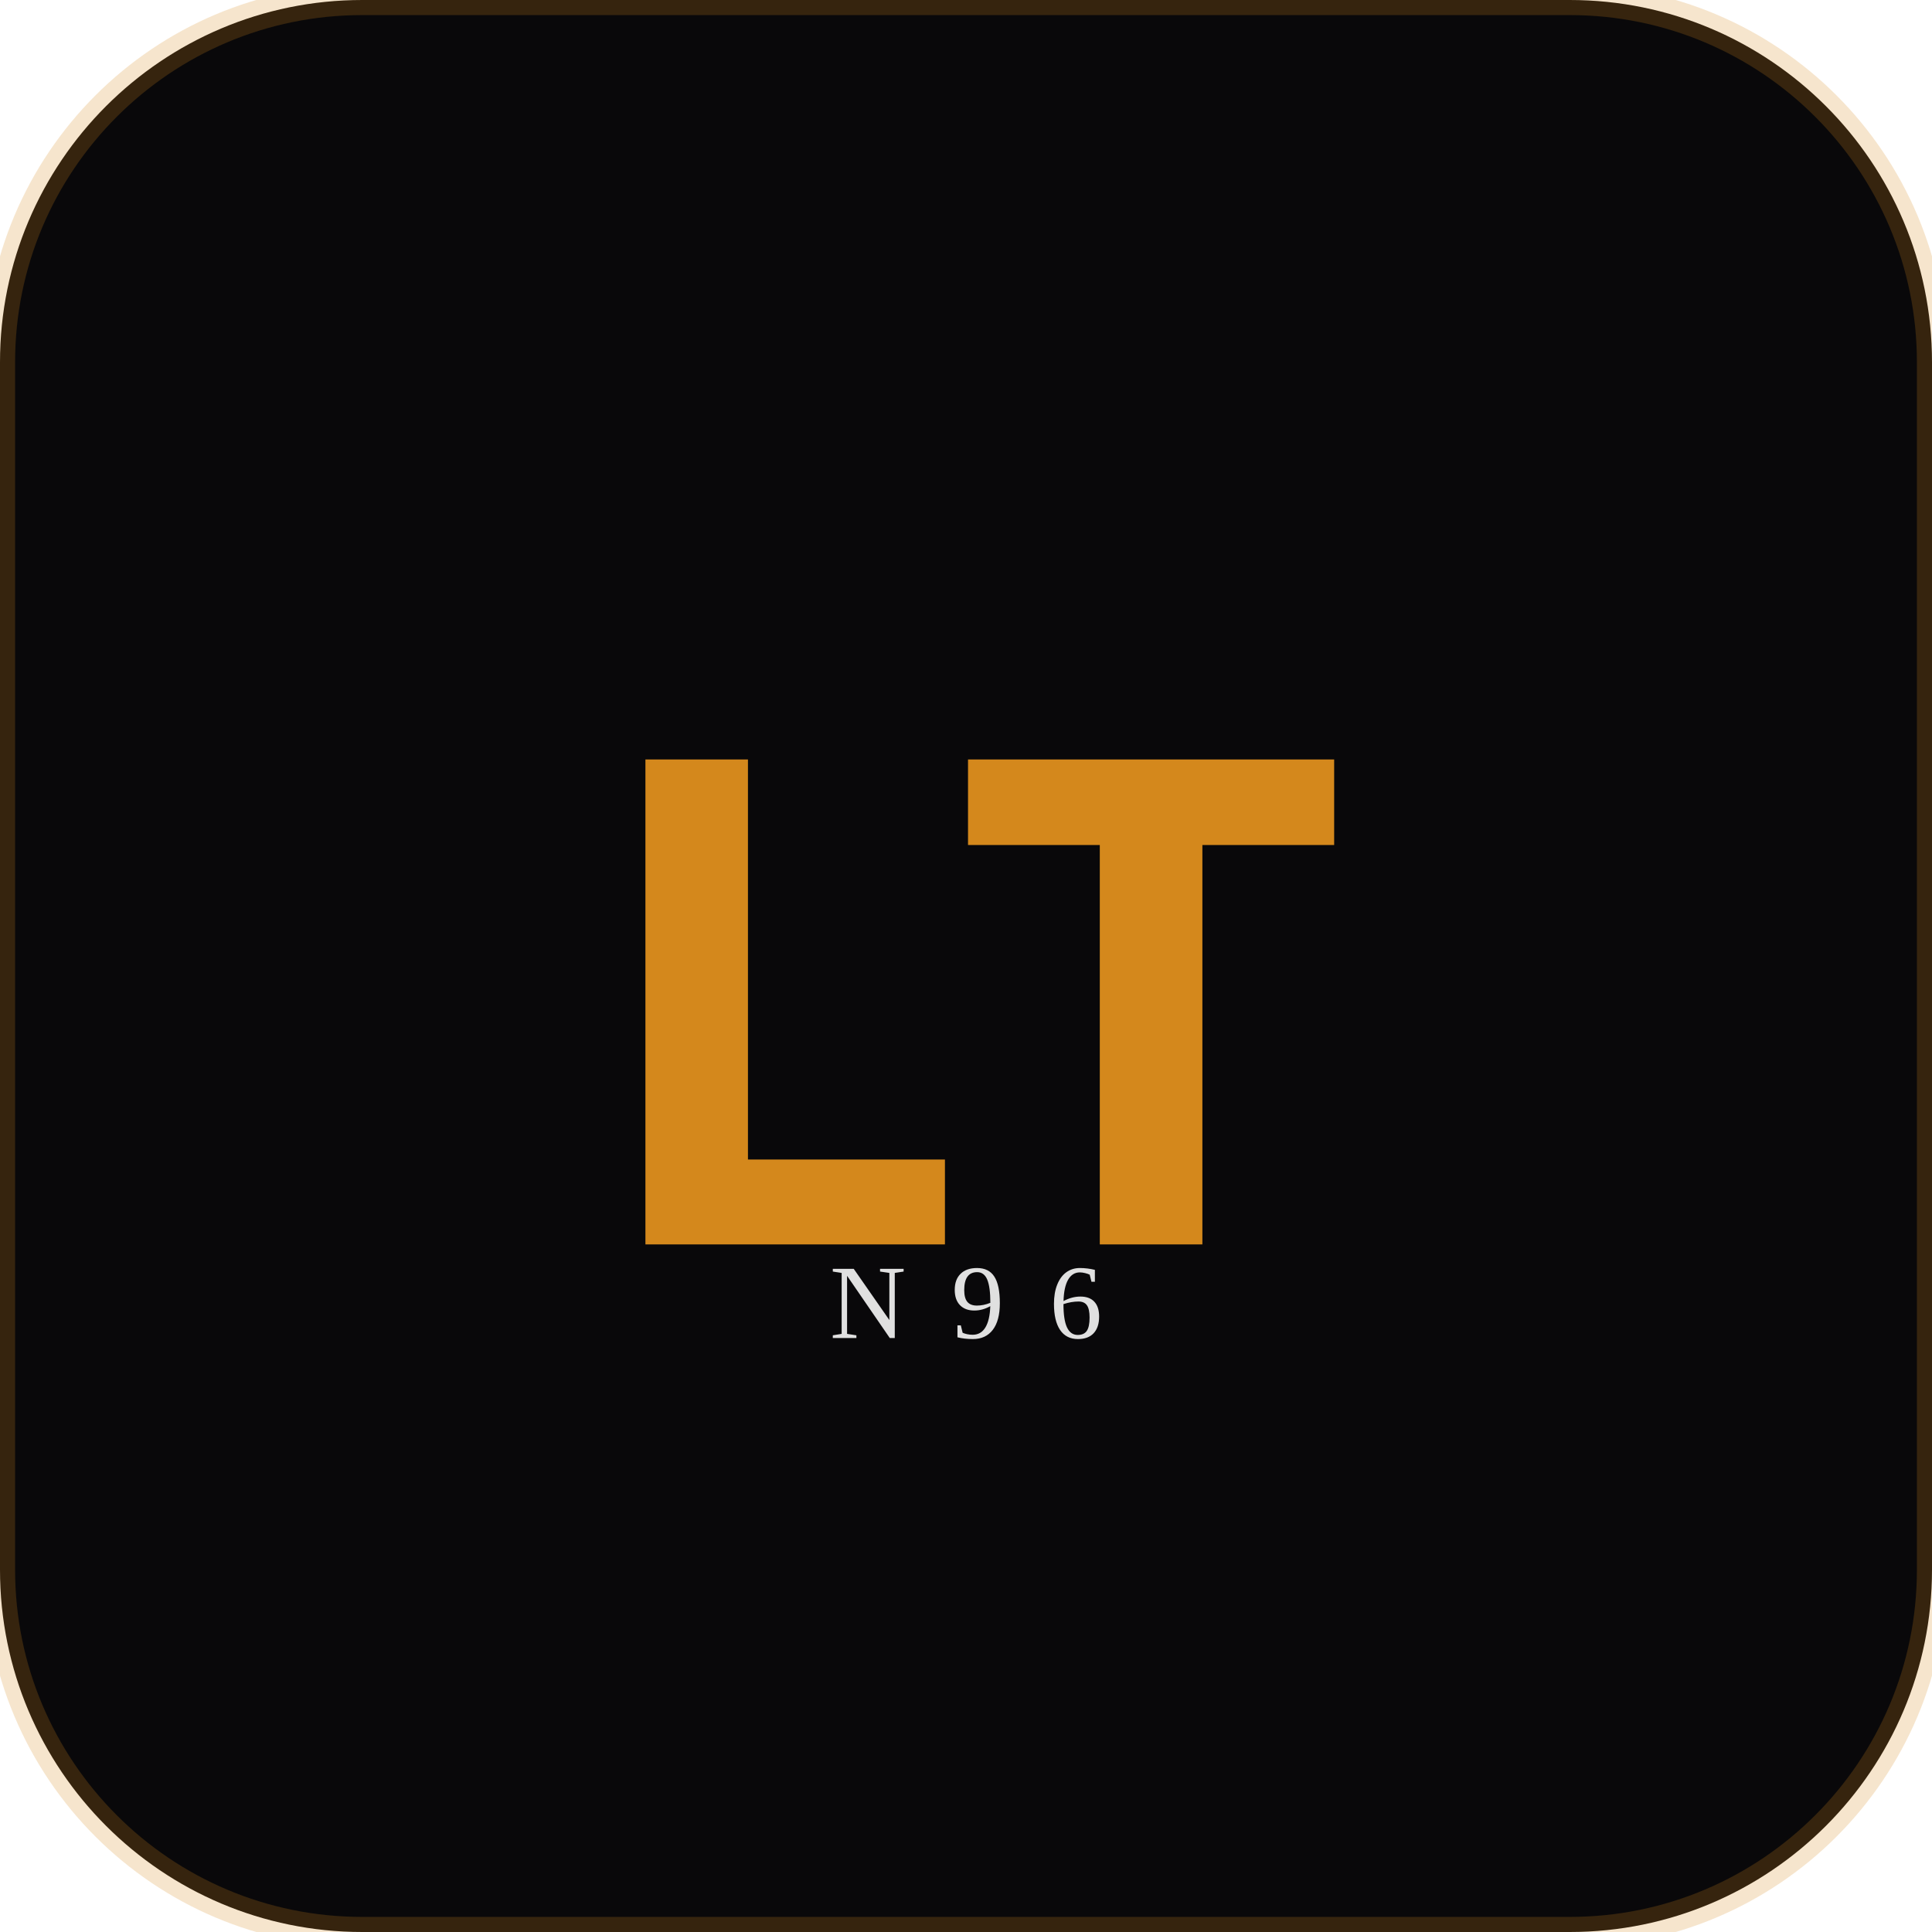
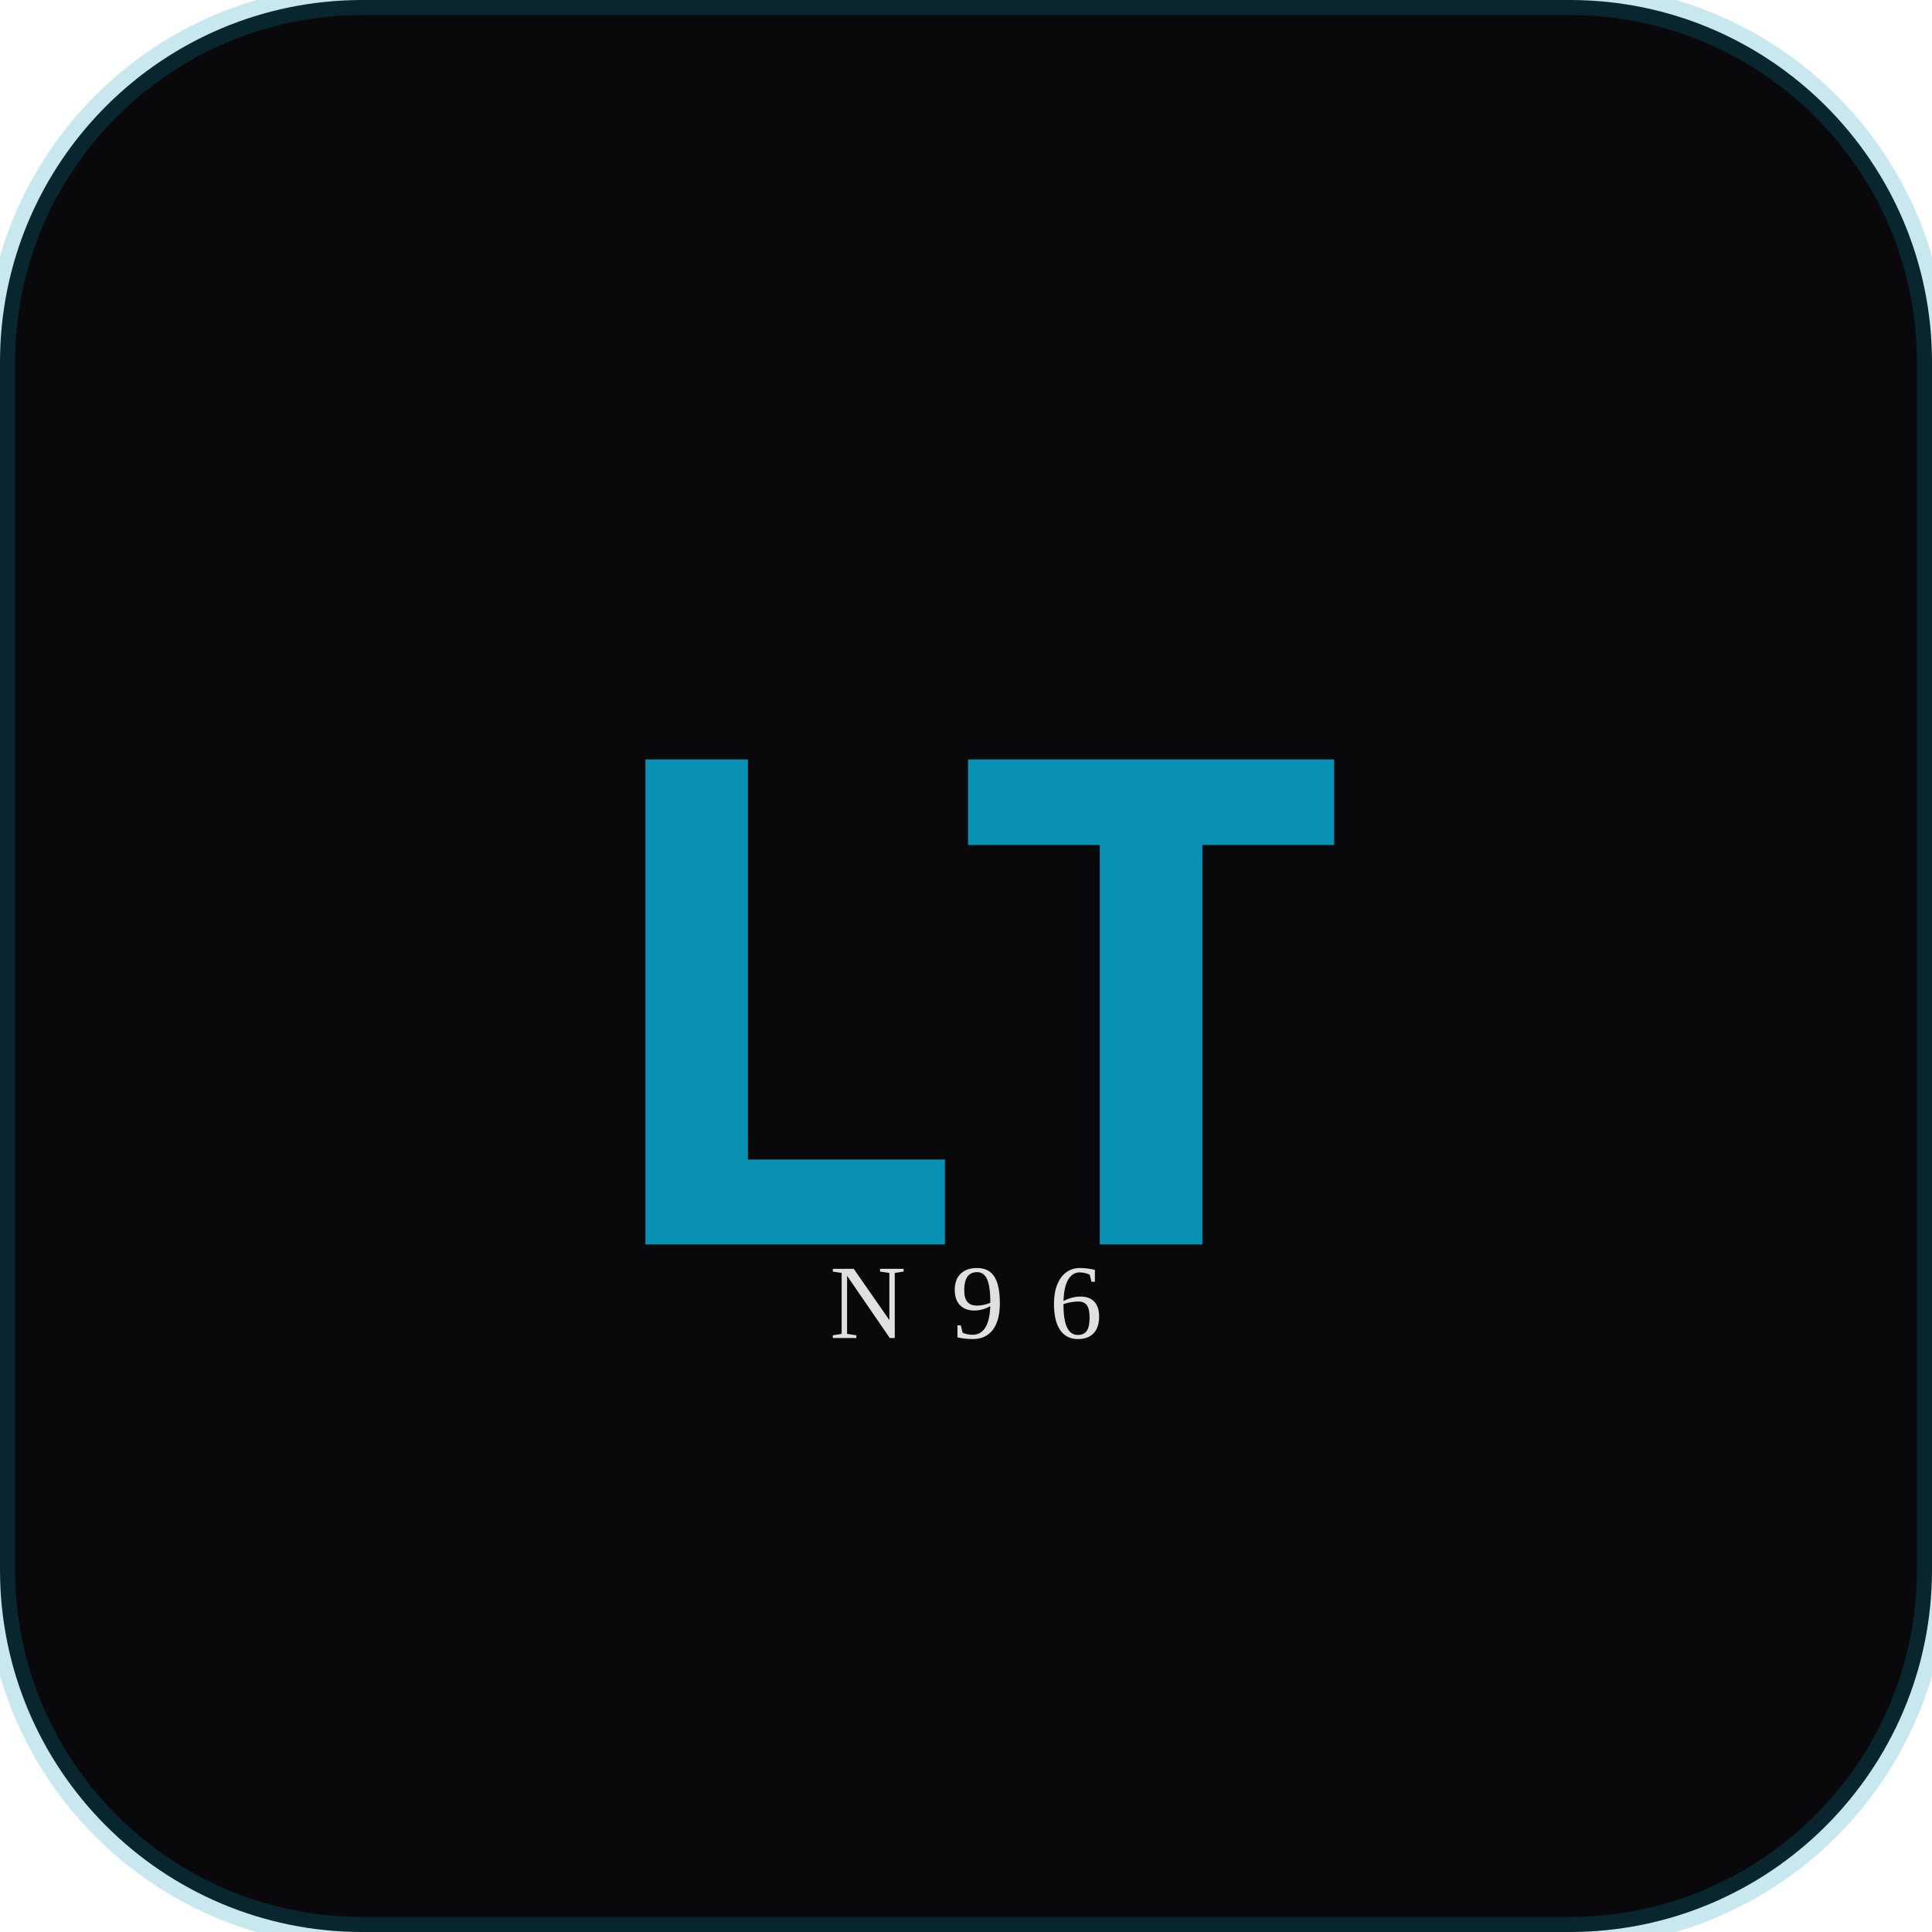
<svg xmlns="http://www.w3.org/2000/svg" width="512" height="512" viewBox="0 0 512 512">
  <rect width="512" height="512" rx="96" fill="#09080a" />
-   <rect width="512" height="512" rx="96" fill="none" stroke="#d4881c" stroke-width="8" opacity="0.22" />
-   <text x="50%" y="52%" dominant-baseline="middle" text-anchor="middle" font-family="Rajdhani, sans-serif" font-size="180" font-weight="800" fill="#d4881c">LT</text>
+   <rect width="512" height="512" rx="96" fill="none" stroke="#0891b2" stroke-width="8" opacity="0.22" />
+   <text x="50%" y="52%" dominant-baseline="middle" text-anchor="middle" font-family="Rajdhani, sans-serif" font-size="180" font-weight="800" fill="#0891b2">LT</text>
  <text x="50%" y="68%" dominant-baseline="middle" text-anchor="middle" font-family="Exo 2, sans-serif" font-size="28" fill="#e0e0e0" letter-spacing="12">N96</text>
</svg>
